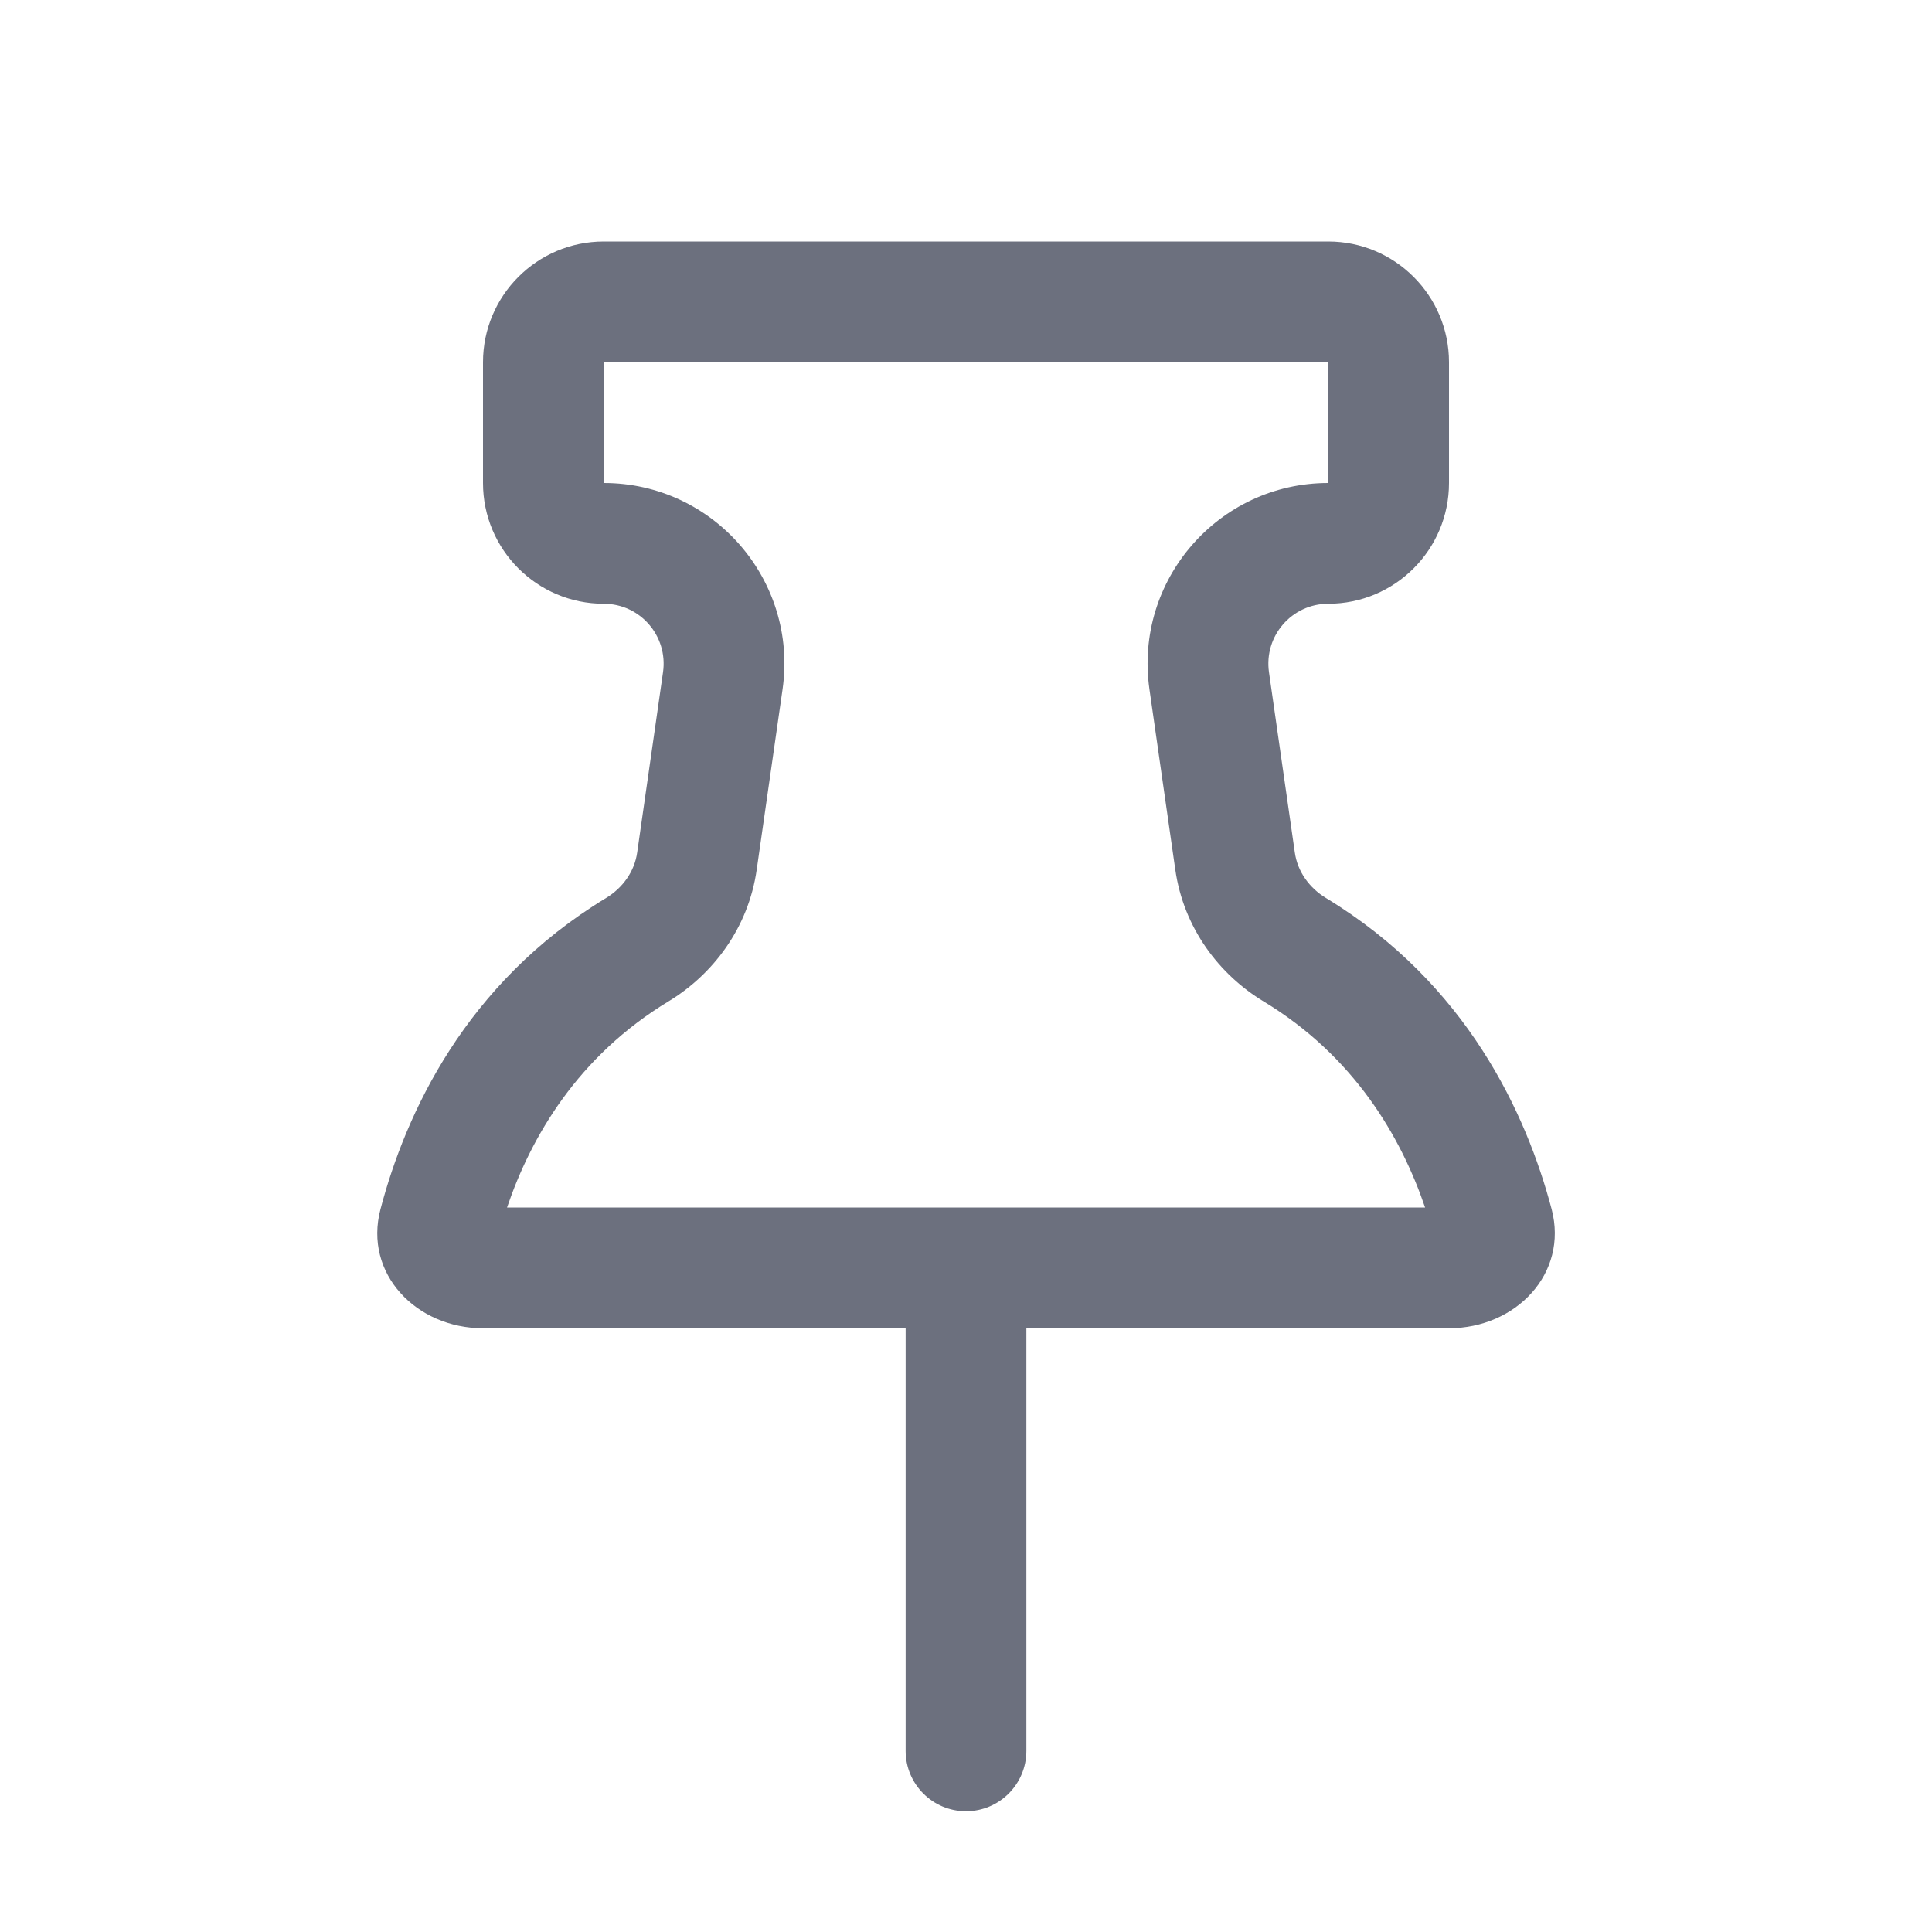
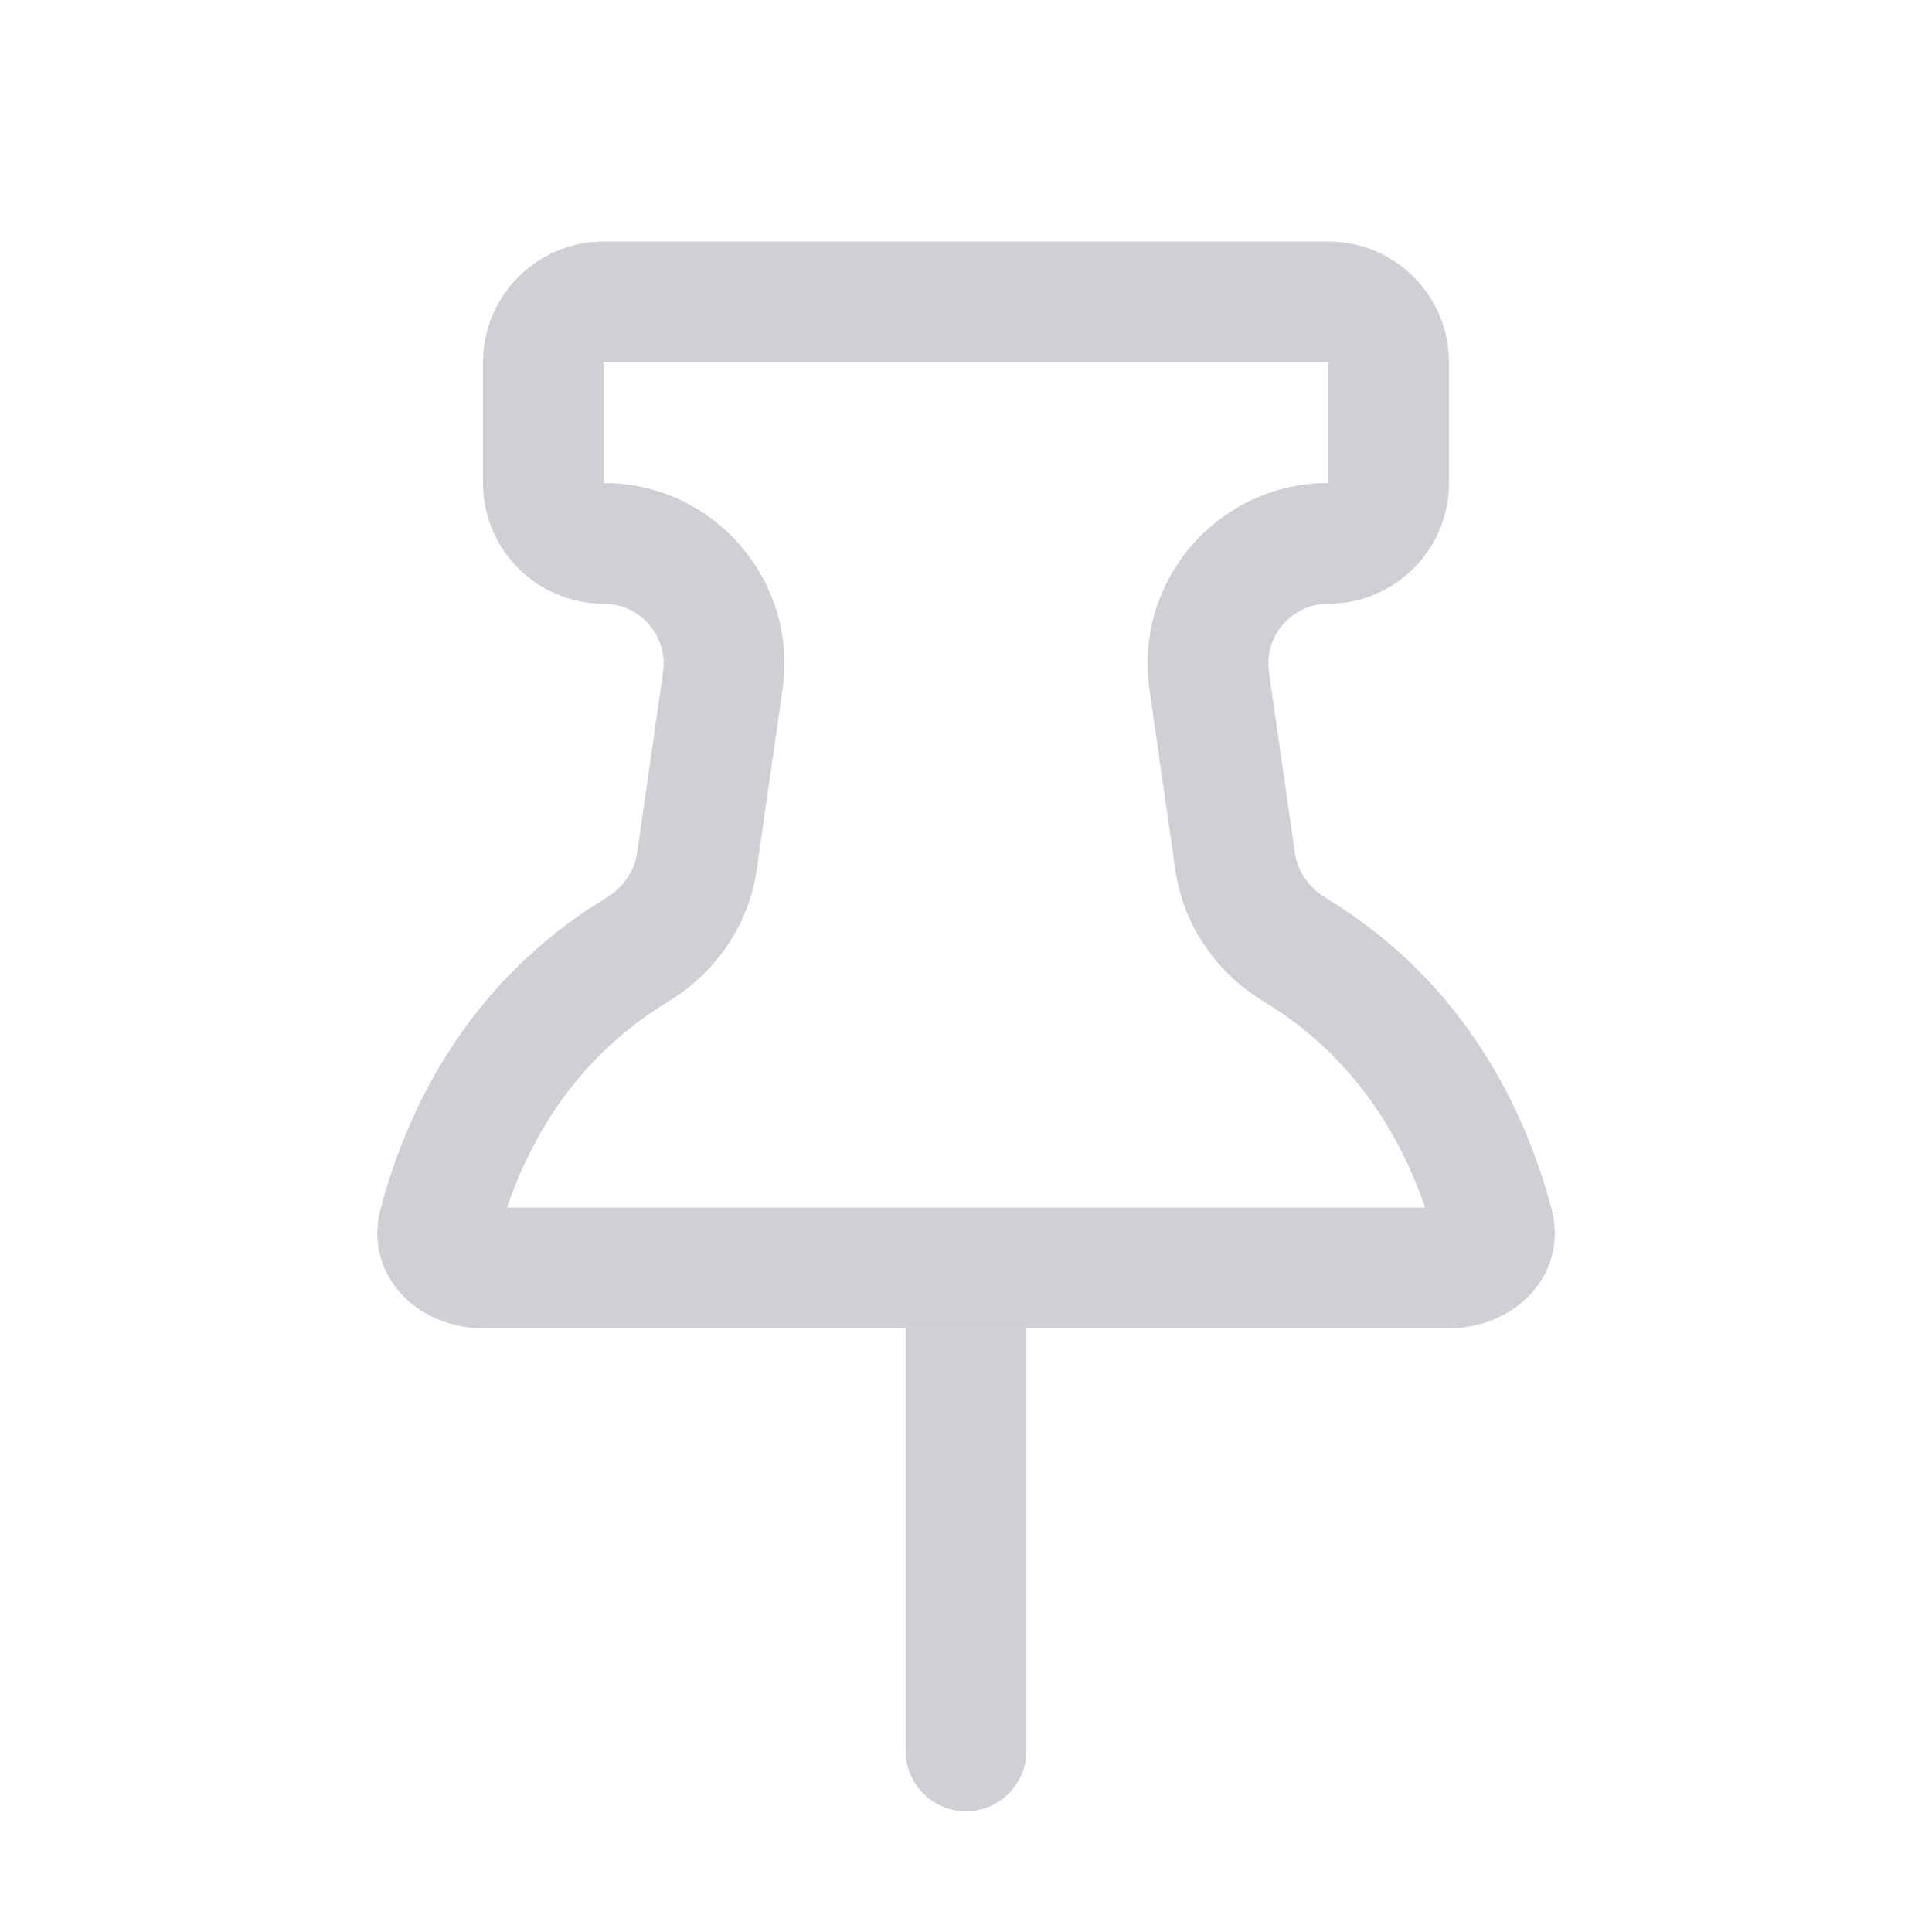
<svg xmlns="http://www.w3.org/2000/svg" width="16" height="16" viewBox="0 0 16 16" fill="none">
-   <path fill-rule="evenodd" clip-rule="evenodd" d="M6.481 5.707L6.267 7.2C6.198 7.688 5.901 8.072 5.536 8.293C4.785 8.748 4.398 9.414 4.199 10H11.802C11.602 9.414 11.215 8.747 10.464 8.293C10.099 8.072 9.802 7.688 9.733 7.2L9.519 5.707C9.391 4.806 10.09 4 11 4V3L5 3V4C5.91 4 6.609 4.806 6.481 5.707ZM5.277 7.059C5.255 7.218 5.156 7.354 5.019 7.437C3.85 8.145 3.358 9.228 3.151 10.014C3.01 10.548 3.448 11 4 11H12C12.552 11 12.99 10.548 12.85 10.014C12.642 9.228 12.15 8.145 10.981 7.437C10.844 7.354 10.745 7.218 10.723 7.059L10.509 5.566C10.467 5.267 10.698 5 11 5C11.552 5 12 4.552 12 4V3C12 2.448 11.552 2 11 2H5C4.448 2 4 2.448 4 3V4C4 4.552 4.448 5 5 5C5.302 5 5.533 5.267 5.491 5.566L5.277 7.059Z" fill="#6C707E" />
-   <path d="M7.5 11H8.5V14.5C8.5 14.776 8.276 15 8 15V15C7.724 15 7.5 14.776 7.5 14.5V11Z" fill="#6C707E" />
+   <path fill-rule="evenodd" clip-rule="evenodd" d="M6.481 5.707L6.267 7.2C6.198 7.688 5.901 8.072 5.536 8.293C4.785 8.748 4.398 9.414 4.199 10H11.802C11.602 9.414 11.215 8.747 10.464 8.293C10.099 8.072 9.802 7.688 9.733 7.2L9.519 5.707C9.391 4.806 10.09 4 11 4V3L5 3V4C5.91 4 6.609 4.806 6.481 5.707ZM5.277 7.059C5.255 7.218 5.156 7.354 5.019 7.437C3.85 8.145 3.358 9.228 3.151 10.014C3.01 10.548 3.448 11 4 11H12C12.552 11 12.99 10.548 12.85 10.014C12.642 9.228 12.15 8.145 10.981 7.437C10.844 7.354 10.745 7.218 10.723 7.059L10.509 5.566C10.467 5.267 10.698 5 11 5C11.552 5 12 4.552 12 4V3C12 2.448 11.552 2 11 2H5C4.448 2 4 2.448 4 3V4C4 4.552 4.448 5 5 5C5.302 5 5.533 5.267 5.491 5.566L5.277 7.059Z" fill="#CED0D6" />
+   <path d="M7.5 11H8.5V14.5C8.5 14.776 8.276 15 8 15V15C7.724 15 7.5 14.776 7.5 14.5V11Z" fill="#CED0D6" />
</svg>
